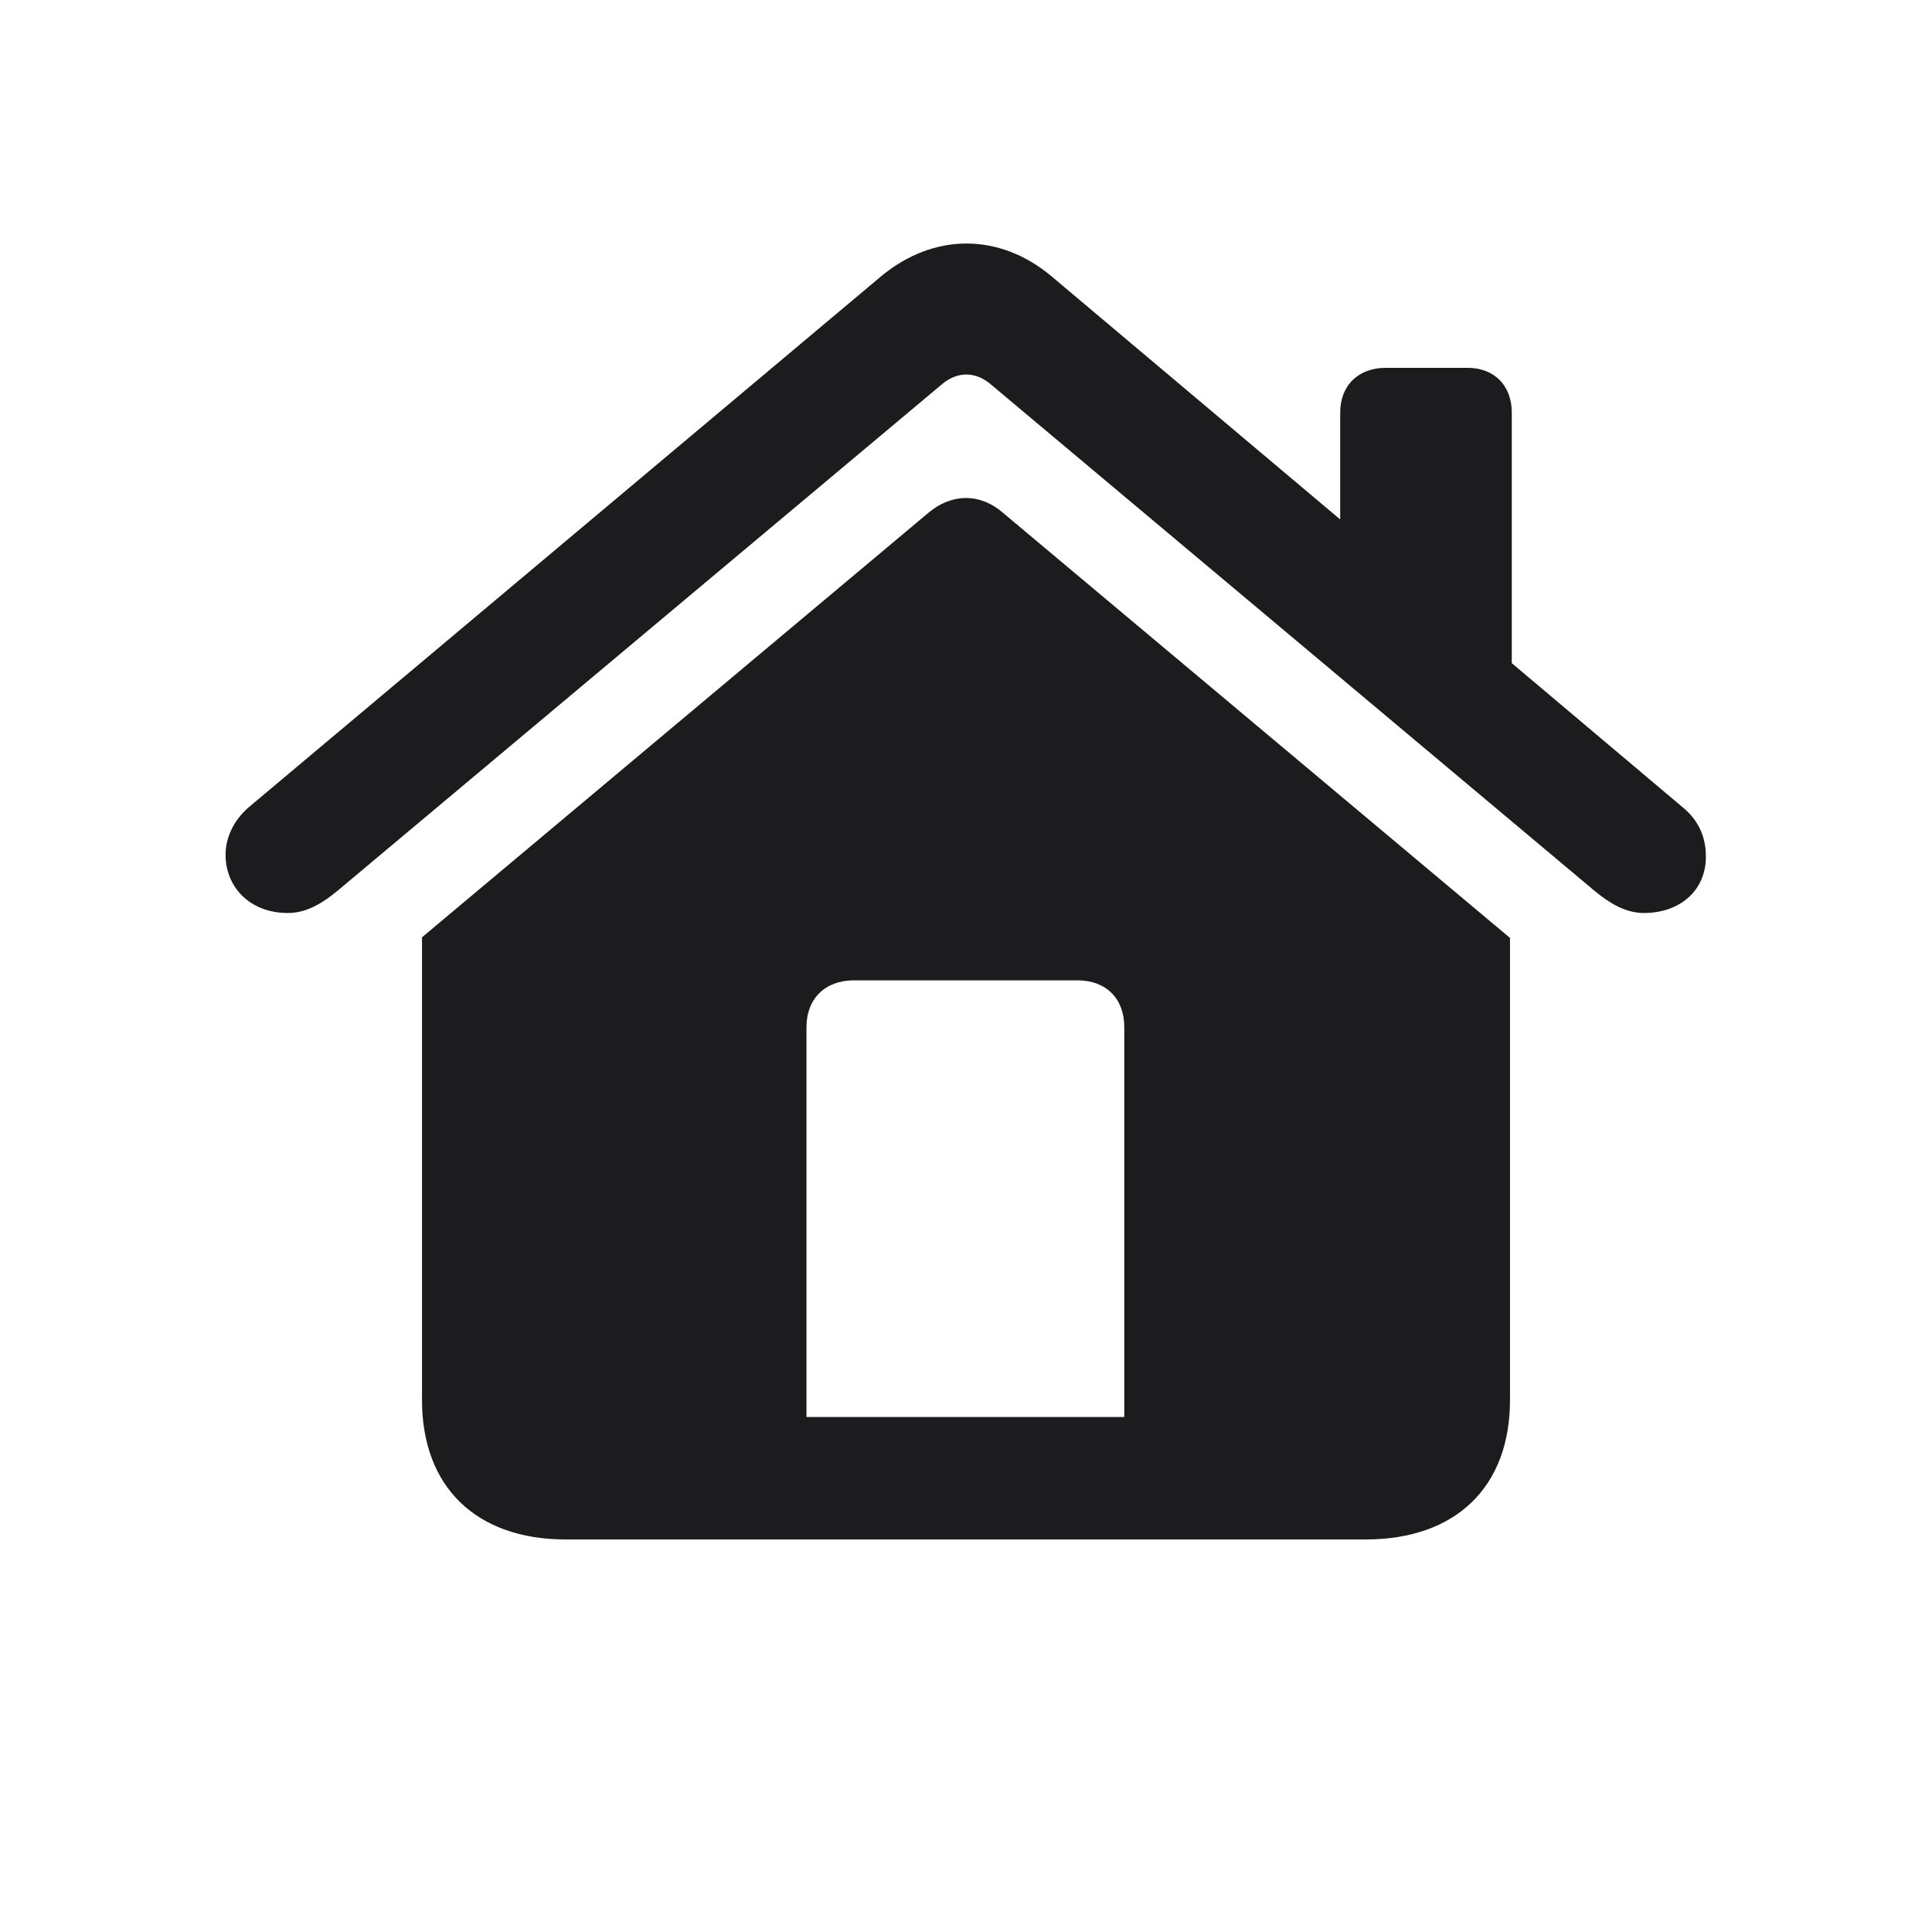
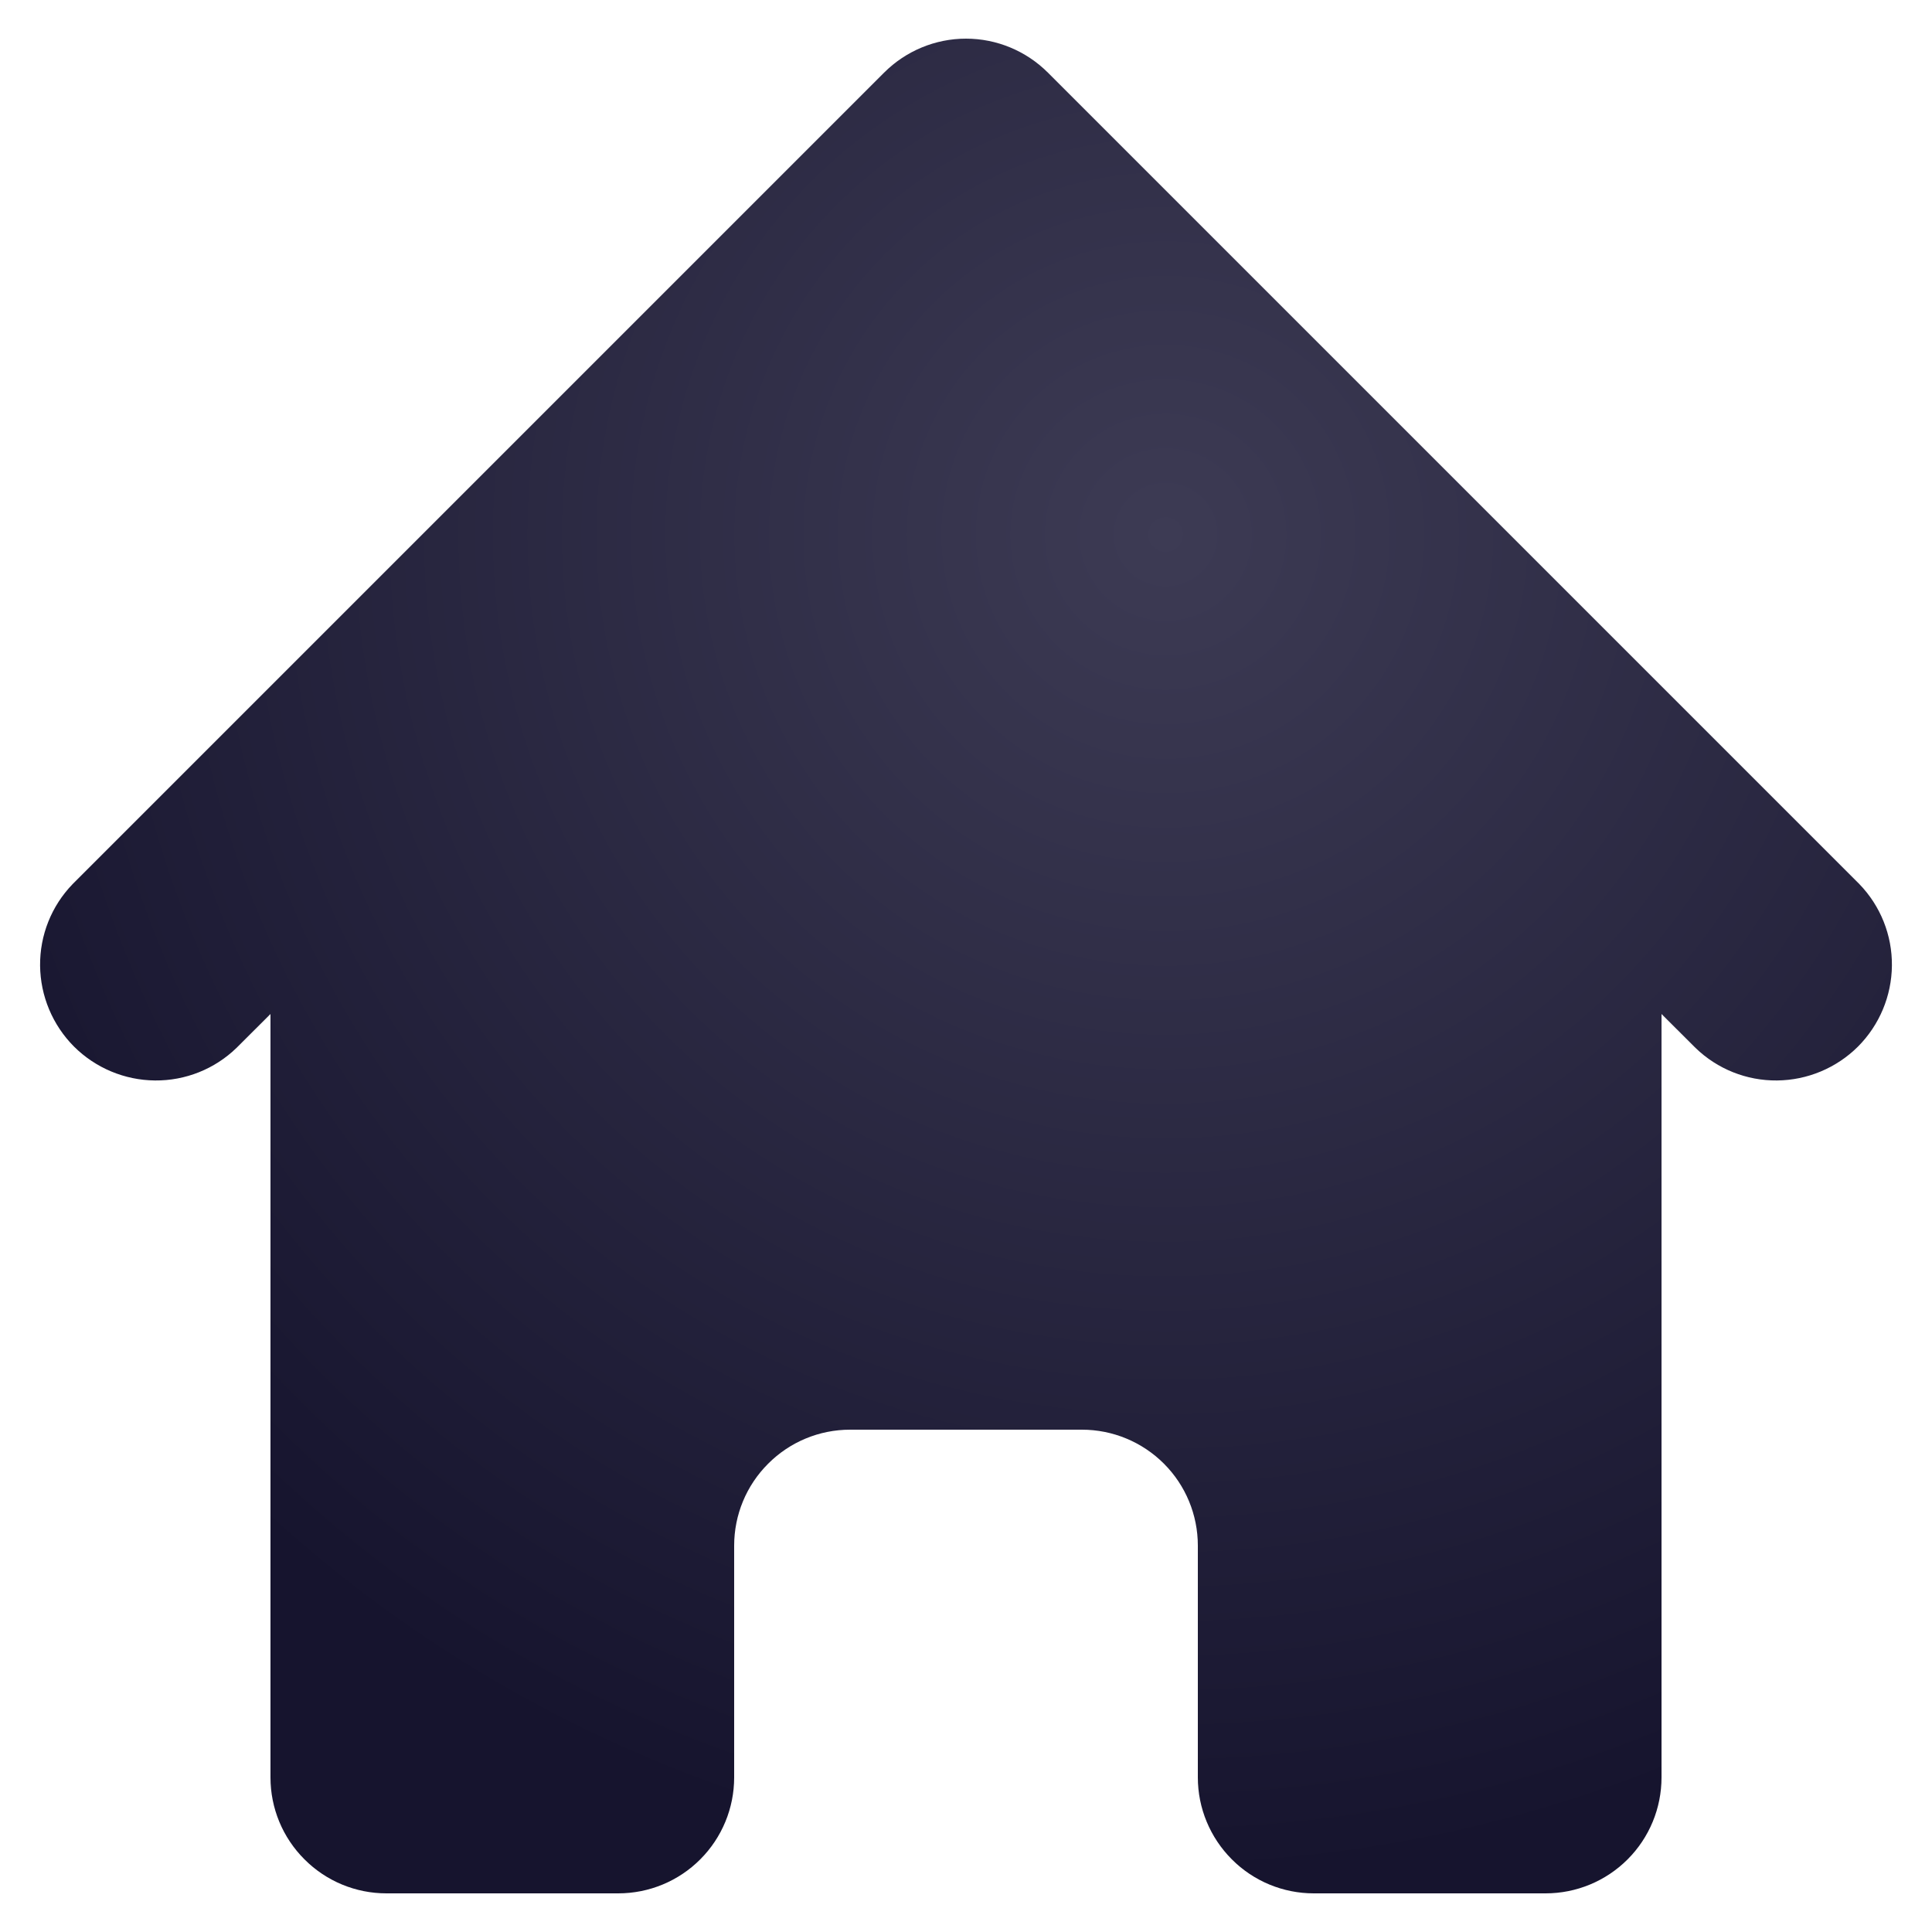
- <svg xmlns="http://www.w3.org/2000/svg" width="28" height="28" viewBox="0 0 28 28" fill="none">
-   <path d="M3.269 12.389C3.269 12.846 3.611 13.232 4.174 13.232C4.446 13.232 4.684 13.083 4.895 12.907L13.631 5.586C13.868 5.375 14.141 5.375 14.378 5.586L23.105 12.907C23.316 13.083 23.554 13.232 23.826 13.232C24.336 13.232 24.723 12.916 24.723 12.415C24.723 12.116 24.608 11.879 24.38 11.694L21.91 9.611V5.981C21.91 5.586 21.655 5.331 21.269 5.331H20.082C19.686 5.331 19.423 5.586 19.423 5.981V7.528L15.239 4.004C14.483 3.371 13.534 3.371 12.77 4.004L3.611 11.694C3.383 11.888 3.269 12.143 3.269 12.389ZM6.116 20.29C6.116 21.556 6.907 22.311 8.199 22.311H19.792C21.093 22.311 21.884 21.556 21.884 20.29V13.593L14.536 7.432C14.202 7.142 13.789 7.15 13.455 7.432L6.116 13.584V20.29ZM16.294 20.536H11.688V14.885C11.688 14.472 11.961 14.208 12.374 14.208H15.617C16.03 14.208 16.294 14.472 16.294 14.885V20.536Z" fill="#1C1C1E" />
+ <svg xmlns="http://www.w3.org/2000/svg" width="20" height="20" viewBox="0 0 20 20" fill="none">
+   <path d="M10.848 0.752C10.623 0.527 10.318 0.4 10 0.4C9.682 0.4 9.377 0.527 9.152 0.752L0.752 9.152C0.533 9.378 0.412 9.681 0.415 9.996C0.418 10.31 0.544 10.611 0.766 10.834C0.989 11.056 1.29 11.182 1.604 11.185C1.919 11.188 2.222 11.067 2.448 10.848L2.8 10.497V18.4C2.8 18.718 2.926 19.023 3.152 19.248C3.377 19.474 3.682 19.6 4 19.6H6.4C6.718 19.6 7.024 19.474 7.249 19.248C7.474 19.023 7.6 18.718 7.6 18.4V16C7.6 15.682 7.726 15.377 7.952 15.152C8.177 14.926 8.482 14.8 8.8 14.8H11.2C11.518 14.8 11.823 14.926 12.049 15.152C12.274 15.377 12.4 15.682 12.4 16V18.4C12.4 18.718 12.527 19.023 12.752 19.248C12.977 19.474 13.282 19.6 13.6 19.6H16C16.318 19.6 16.623 19.474 16.849 19.248C17.074 19.023 17.2 18.718 17.2 18.4V10.497L17.552 10.848C17.778 11.067 18.081 11.188 18.396 11.185C18.71 11.182 19.011 11.056 19.234 10.834C19.456 10.611 19.582 10.31 19.585 9.996C19.588 9.681 19.467 9.378 19.248 9.152L10.848 0.752Z" fill="url(#paint0_radial_2302_1620)" />
+   <defs>
+     <radialGradient id="paint0_radial_2302_1620" cx="0" cy="0" r="1" gradientUnits="userSpaceOnUse" gradientTransform="translate(12.0968 5.5002) rotate(129.763) scale(14.0495 14.0456)">
+       <stop stop-color="#3D3B54" />
+       <stop offset="1" stop-color="#16142E" />
+     </radialGradient>
+   </defs>
</svg>
